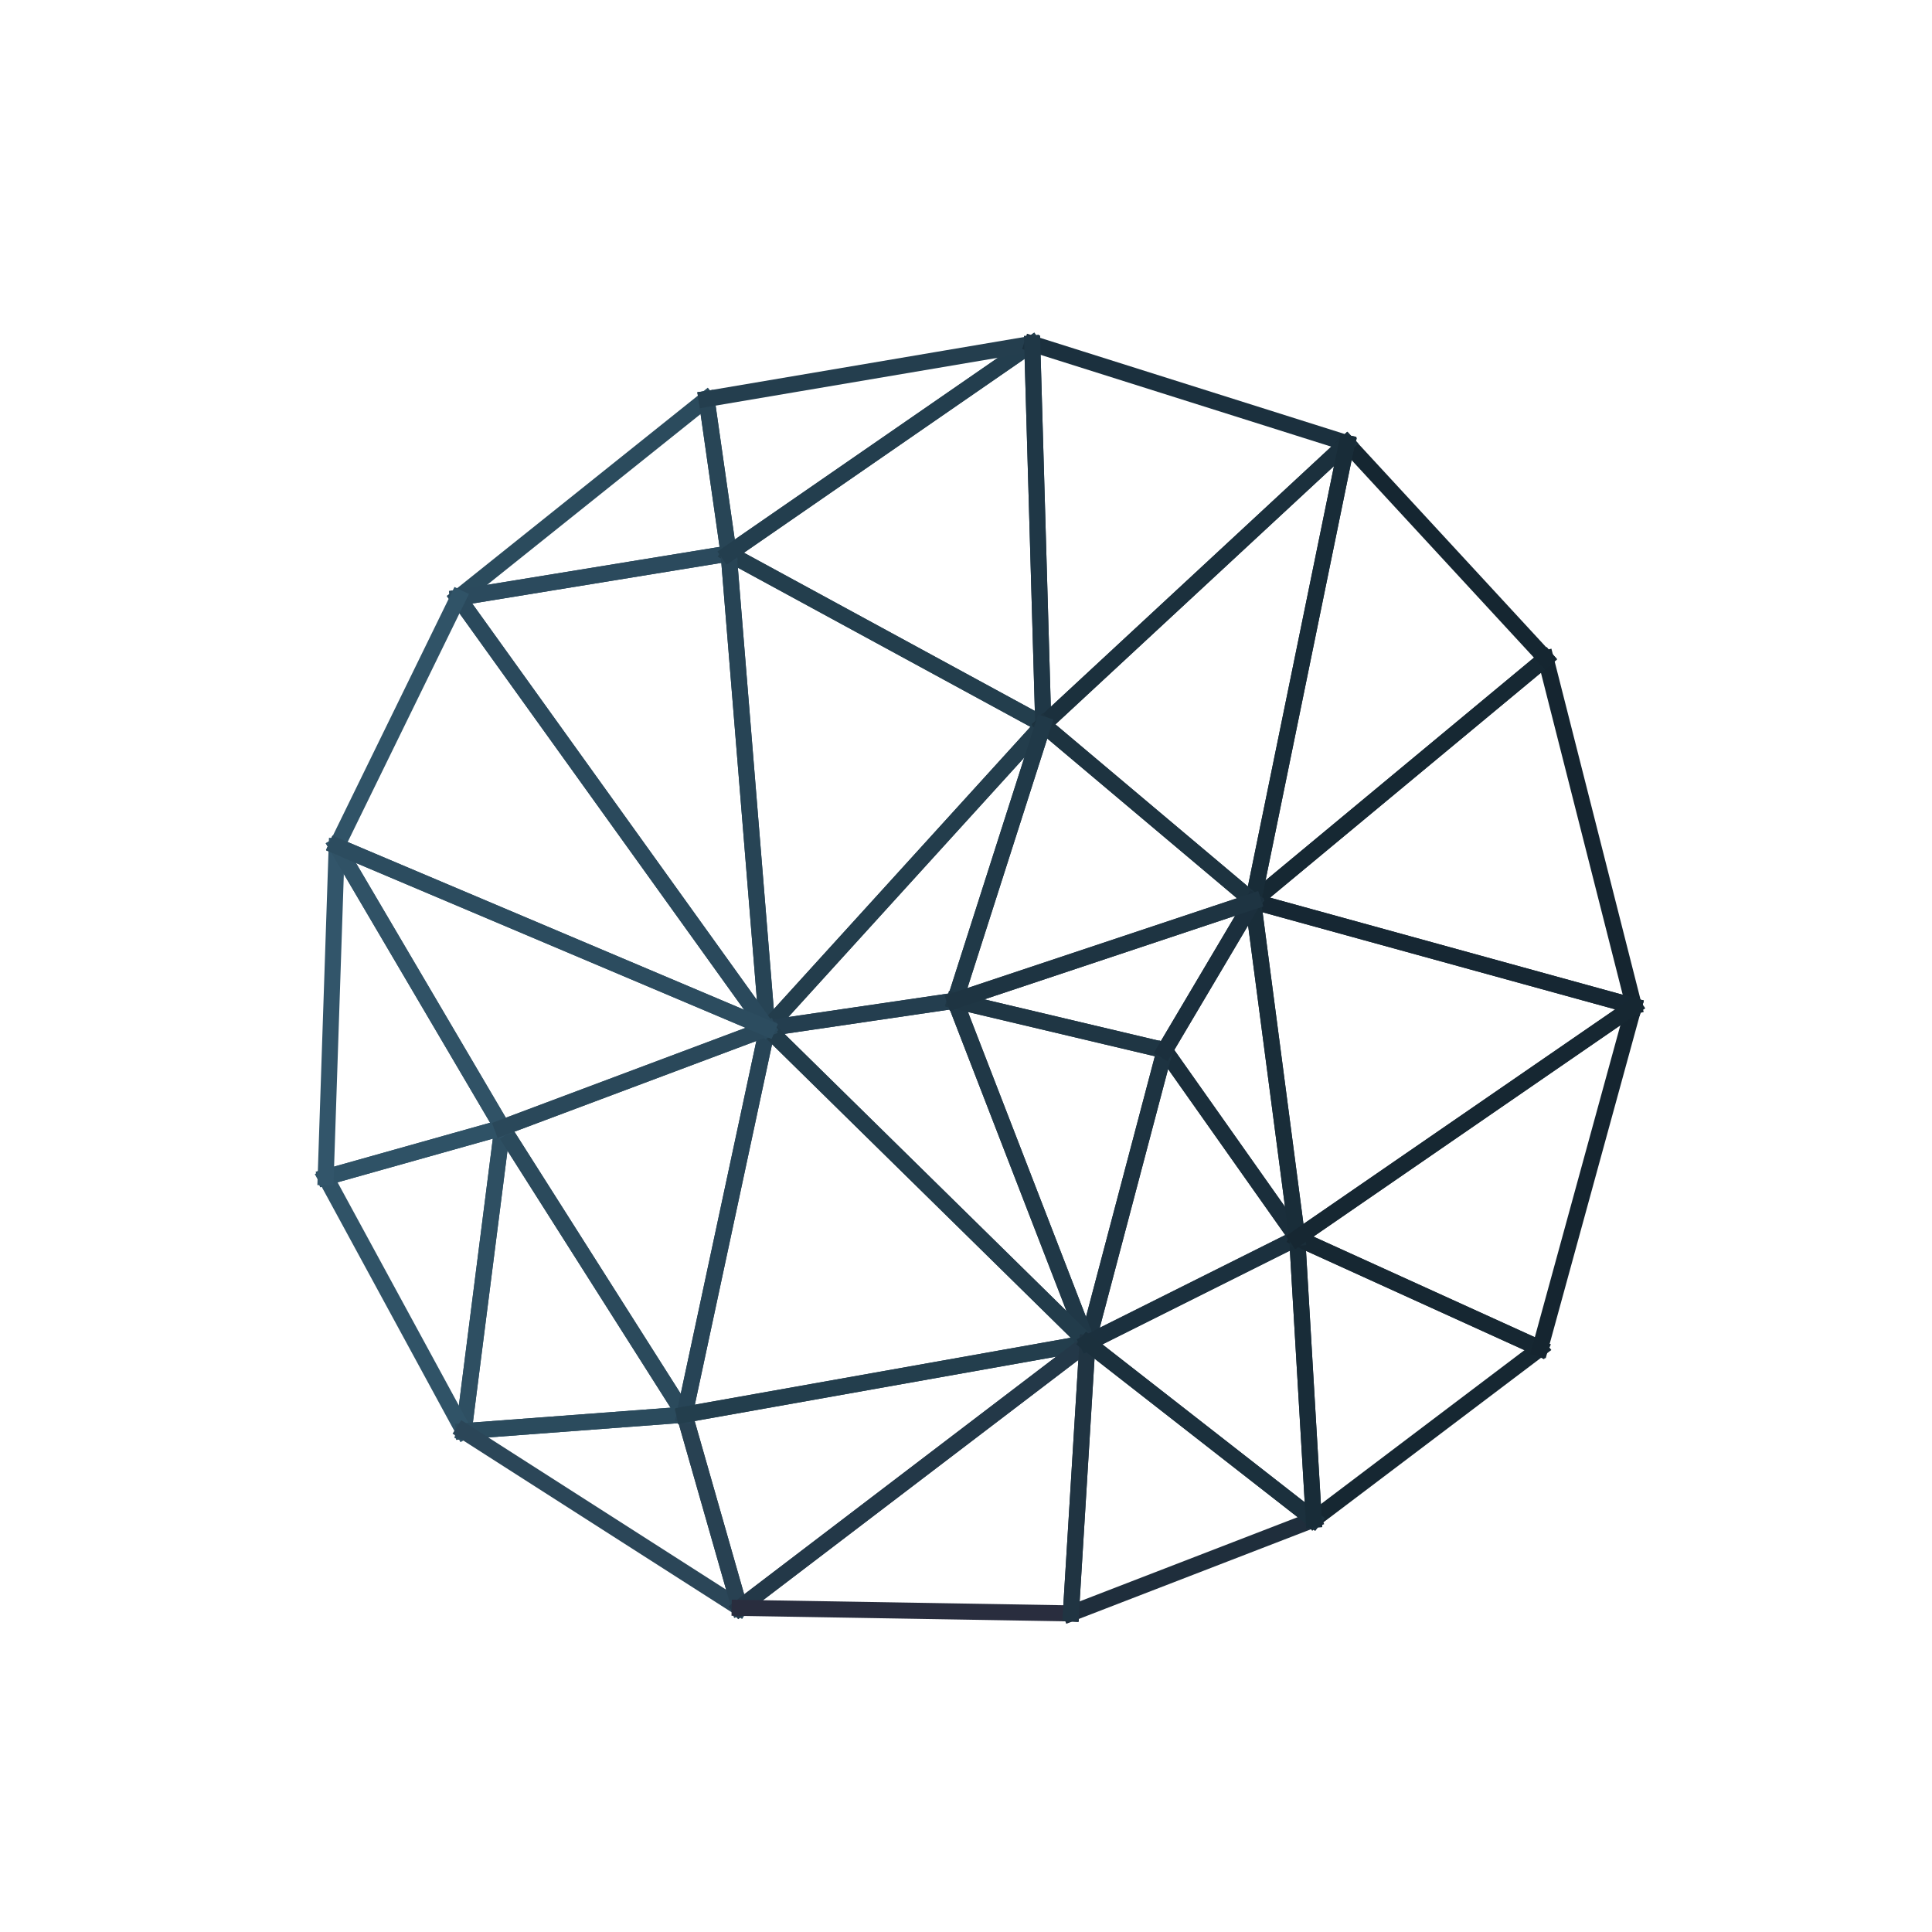
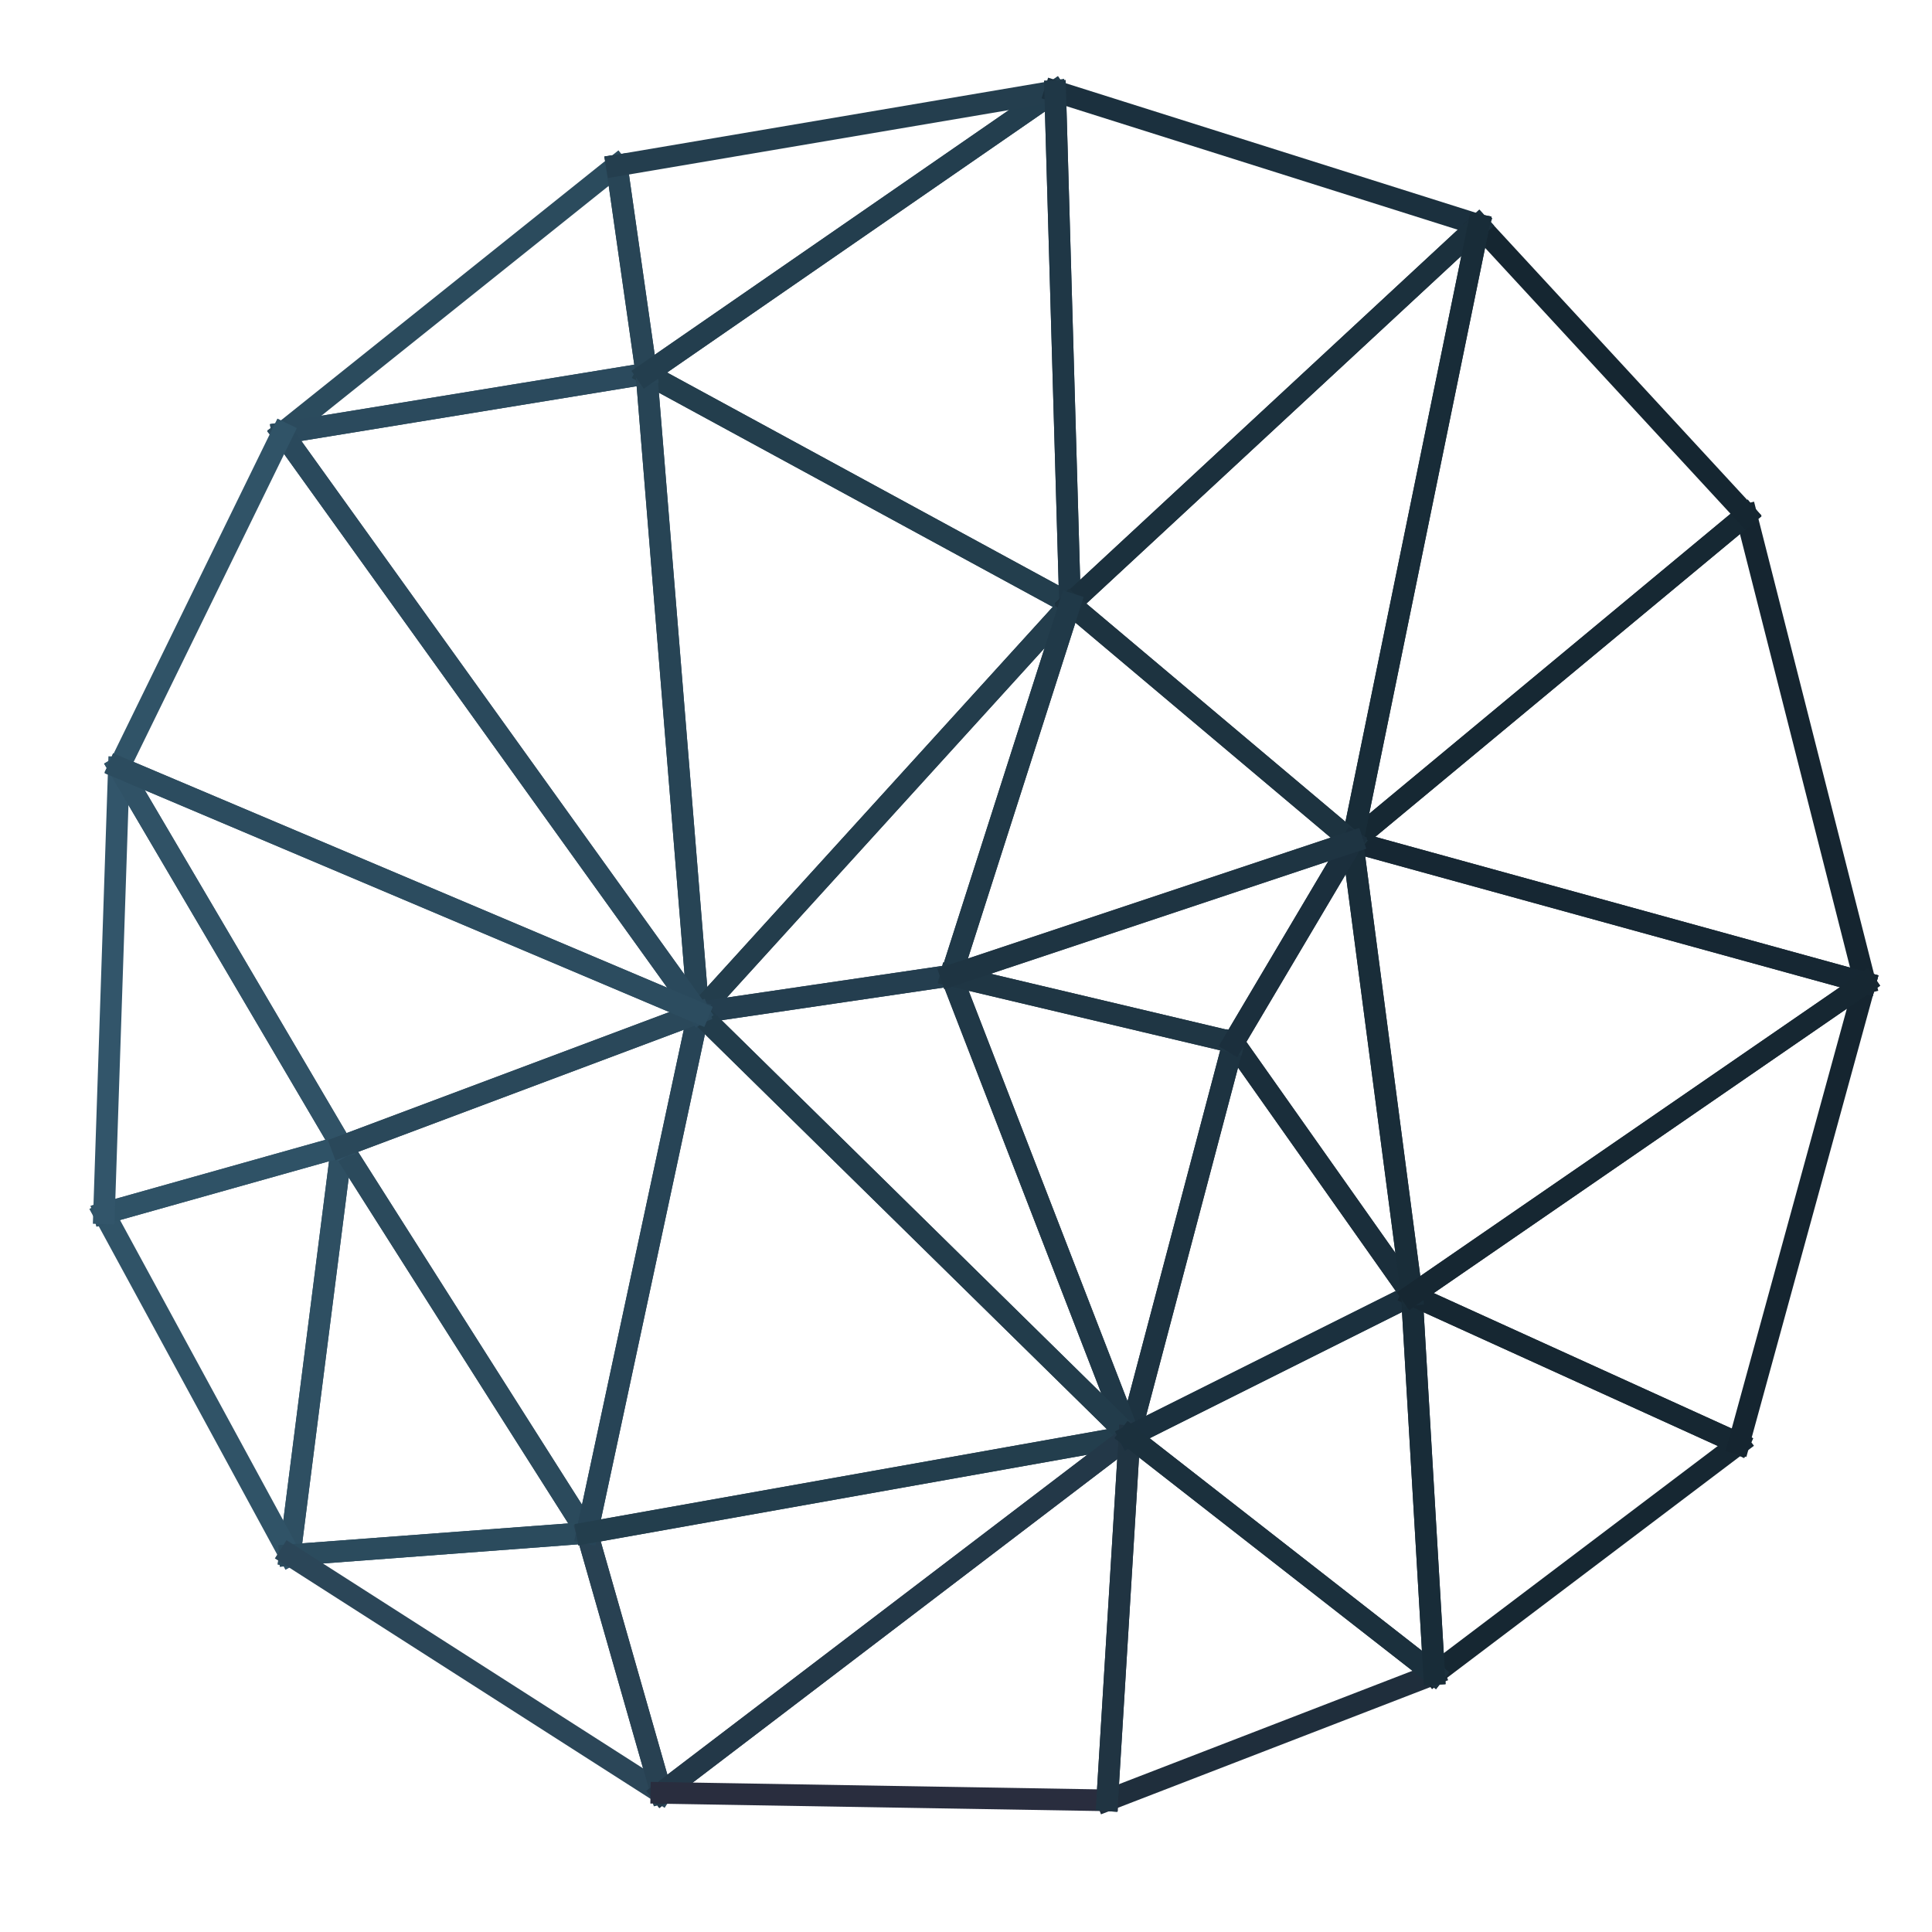
- <svg xmlns="http://www.w3.org/2000/svg" viewBox="560 -170 350 350" version="1.1" height="350" width="350">
+ <svg xmlns="http://www.w3.org/2000/svg" viewBox="605 -120 260 260" version="1.1" height="350" width="350">
  <line id="line4" style="stroke:#2b4b5d;stroke-width:2.913;stroke-linecap:square;stroke-opacity:1" y2="-61.719" x2="643" y1="-97.719" x1="688" />
  <line id="line6" style="stroke:#2b4a5d;stroke-width:2.913;stroke-linecap:square;stroke-opacity:1" y2="-69.719" x2="692" y1="-61.719" x1="643" />
  <line id="line8" style="stroke:#284556;stroke-width:2.913;stroke-linecap:square;stroke-opacity:1" y2="-97.719" x2="688" y1="-69.719" x1="692" />
  <line id="line10" style="stroke:#2b4b5d;stroke-width:2.913;stroke-linecap:square;stroke-opacity:1" y2="86.281" x2="684" y1="89.281" x1="644" />
  <line id="line12" style="stroke:#2b4a5c;stroke-width:2.913;stroke-linecap:square;stroke-opacity:1" y2="34.281" x2="651" y1="86.281" x1="684" />
  <line id="line14" style="stroke:#2e4f62;stroke-width:2.913;stroke-linecap:square;stroke-opacity:1" y2="89.281" x2="644" y1="34.281" x1="651" />
  <line id="line16" style="stroke:#2e4f62;stroke-width:2.913;stroke-linecap:square;stroke-opacity:1" y2="34.281" x2="651" y1="89.281" x1="644" />
  <line id="line18" style="stroke:#2f5266;stroke-width:2.913;stroke-linecap:square;stroke-opacity:1" y2="43.281" x2="619" y1="34.281" x1="651" />
  <line id="line20" style="stroke:#305367;stroke-width:2.913;stroke-linecap:square;stroke-opacity:1" y2="89.281" x2="644" y1="43.281" x1="619" />
  <line id="line22" style="stroke:#1f3746;stroke-width:2.913;stroke-linecap:square;stroke-opacity:1" y2="-107.719" x2="747" y1="-38.719" x1="749" />
  <line id="line24" style="stroke:#233e4e;stroke-width:2.913;stroke-linecap:square;stroke-opacity:1" y2="-69.719" x2="692" y1="-107.719" x1="747" />
  <line id="line26" style="stroke:#233e4d;stroke-width:2.913;stroke-linecap:square;stroke-opacity:1" y2="-38.719" x2="749" y1="-69.719" x1="692" />
  <line id="line28" style="stroke:#2b4a5c;stroke-width:2.913;stroke-linecap:square;stroke-opacity:1" y2="86.281" x2="684" y1="34.281" x1="651" />
  <line id="line30" style="stroke:#274456;stroke-width:2.913;stroke-linecap:square;stroke-opacity:1" y2="16.281" x2="699" y1="86.281" x1="684" />
  <line id="line32" style="stroke:#2a485a;stroke-width:2.913;stroke-linecap:square;stroke-opacity:1" y2="34.281" x2="651" y1="16.281" x1="699" />
  <line id="line34" style="stroke:#2b4a5d;stroke-width:2.913;stroke-linecap:square;stroke-opacity:1" y2="-61.719" x2="643" y1="-69.719" x1="692" />
  <line id="line36" style="stroke:#2a495c;stroke-width:2.913;stroke-linecap:square;stroke-opacity:1" y2="16.281" x2="699" y1="-61.719" x1="643" />
  <line id="line38" style="stroke:#274455;stroke-width:2.913;stroke-linecap:square;stroke-opacity:1" y2="-69.719" x2="692" y1="16.281" x1="699" />
  <line id="line40" style="stroke:#1a2e3b;stroke-width:2.913;stroke-linecap:square;stroke-opacity:1" y2="54.281" x2="795" y1="20.281" x1="771" />
  <line id="line42" style="stroke:#192d39;stroke-width:2.913;stroke-linecap:square;stroke-opacity:1" y2="-6.719" x2="787" y1="54.281" x1="795" />
  <line id="line44" style="stroke:#1b2f3d;stroke-width:2.913;stroke-linecap:square;stroke-opacity:1" y2="20.281" x2="771" y1="-6.719" x1="787" />
  <line id="line46" style="stroke:#233e4d;stroke-width:2.913;stroke-linecap:square;stroke-opacity:1" y2="-69.719" x2="692" y1="-38.719" x1="749" />
  <line id="line48" style="stroke:#274455;stroke-width:2.913;stroke-linecap:square;stroke-opacity:1" y2="16.281" x2="699" y1="-69.719" x1="692" />
  <line id="line50" style="stroke:#233d4c;stroke-width:2.913;stroke-linecap:square;stroke-opacity:1" y2="-38.719" x2="749" y1="16.281" x1="699" />
  <line id="line52" style="stroke:#243e4f;stroke-width:2.913;stroke-linecap:square;stroke-opacity:1" y2="11.281" x2="733" y1="16.281" x1="699" />
  <line id="line54" style="stroke:#203948;stroke-width:2.913;stroke-linecap:square;stroke-opacity:1" y2="-38.719" x2="749" y1="11.281" x1="733" />
  <line id="line56" style="stroke:#233d4c;stroke-width:2.913;stroke-linecap:square;stroke-opacity:1" y2="16.281" x2="699" y1="-38.719" x1="749" />
  <line id="line58" style="stroke:#233848;stroke-width:2.913;stroke-linecap:square;stroke-opacity:1" y2="73.281" x2="757" y1="121.281" x1="694" />
  <line id="line60" style="stroke:#233e4d;stroke-width:2.913;stroke-linecap:square;stroke-opacity:1" y2="86.281" x2="684" y1="73.281" x1="757" />
  <line id="line62" style="stroke:#284152;stroke-width:2.913;stroke-linecap:square;stroke-opacity:1" y2="121.281" x2="694" y1="86.281" x1="684" />
  <line id="line64" style="stroke:#2b4b5d;stroke-width:2.913;stroke-linecap:square;stroke-opacity:1" y2="89.281" x2="644" y1="86.281" x1="684" />
  <line id="line66" style="stroke:#2b4658;stroke-width:2.913;stroke-linecap:square;stroke-opacity:1" y2="121.281" x2="694" y1="89.281" x1="644" />
  <line id="line68" style="stroke:#284152;stroke-width:2.913;stroke-linecap:square;stroke-opacity:1" y2="86.281" x2="684" y1="121.281" x1="694" />
  <line id="line70" style="stroke:#152530;stroke-width:2.913;stroke-linecap:square;stroke-opacity:1" y2="-50.719" x2="840" y1="12.281" x1="856" />
  <line id="line72" style="stroke:#162833;stroke-width:2.913;stroke-linecap:square;stroke-opacity:1" y2="-6.719" x2="787" y1="-50.719" x1="840" />
  <line id="line74" style="stroke:#162733;stroke-width:2.913;stroke-linecap:square;stroke-opacity:1" y2="12.281" x2="856" y1="-6.719" x1="787" />
  <line id="line76" style="stroke:#1f3644;stroke-width:2.913;stroke-linecap:square;stroke-opacity:1" y2="11.281" x2="733" y1="20.281" x1="771" />
  <line id="line78" style="stroke:#203847;stroke-width:2.913;stroke-linecap:square;stroke-opacity:1" y2="73.281" x2="757" y1="11.281" x1="733" />
  <line id="line80" style="stroke:#1d3341;stroke-width:2.913;stroke-linecap:square;stroke-opacity:1" y2="20.281" x2="771" y1="73.281" x1="757" />
  <line id="line82" style="stroke:#1b303e;stroke-width:2.913;stroke-linecap:square;stroke-opacity:1" y2="54.281" x2="795" y1="73.281" x1="757" />
  <line id="line84" style="stroke:#1a2e3b;stroke-width:2.913;stroke-linecap:square;stroke-opacity:1" y2="20.281" x2="771" y1="54.281" x1="795" />
  <line id="line86" style="stroke:#1d3341;stroke-width:2.913;stroke-linecap:square;stroke-opacity:1" y2="73.281" x2="757" y1="20.281" x1="771" />
  <line id="line88" style="stroke:#284556;stroke-width:2.913;stroke-linecap:square;stroke-opacity:1" y2="-69.719" x2="692" y1="-97.719" x1="688" />
  <line id="line90" style="stroke:#233e4e;stroke-width:2.913;stroke-linecap:square;stroke-opacity:1" y2="-107.719" x2="747" y1="-69.719" x1="692" />
  <line id="line92" style="stroke:#243e4e;stroke-width:2.913;stroke-linecap:square;stroke-opacity:1" y2="-97.719" x2="688" y1="-107.719" x1="747" />
  <line id="line94" style="stroke:#1b303e;stroke-width:2.913;stroke-linecap:square;stroke-opacity:1" y2="-107.719" x2="747" y1="-89.719" x1="804" />
  <line id="line96" style="stroke:#1f3746;stroke-width:2.913;stroke-linecap:square;stroke-opacity:1" y2="-38.719" x2="749" y1="-107.719" x1="747" />
  <line id="line98" style="stroke:#1b303d;stroke-width:2.913;stroke-linecap:square;stroke-opacity:1" y2="-89.719" x2="804" y1="-38.719" x1="749" />
  <line id="line100" style="stroke:#203847;stroke-width:2.913;stroke-linecap:square;stroke-opacity:1" y2="11.281" x2="733" y1="73.281" x1="757" />
  <line id="line102" style="stroke:#243e4f;stroke-width:2.913;stroke-linecap:square;stroke-opacity:1" y2="16.281" x2="699" y1="11.281" x1="733" />
  <line id="line104" style="stroke:#223c4b;stroke-width:2.913;stroke-linecap:square;stroke-opacity:1" y2="73.281" x2="757" y1="16.281" x1="699" />
  <line id="line106" style="stroke:#274456;stroke-width:2.913;stroke-linecap:square;stroke-opacity:1" y2="86.281" x2="684" y1="16.281" x1="699" />
  <line id="line108" style="stroke:#233e4d;stroke-width:2.913;stroke-linecap:square;stroke-opacity:1" y2="73.281" x2="757" y1="86.281" x1="684" />
  <line id="line110" style="stroke:#223c4b;stroke-width:2.913;stroke-linecap:square;stroke-opacity:1" y2="16.281" x2="699" y1="73.281" x1="757" />
  <line id="line112" style="stroke:#2f5266;stroke-width:2.913;stroke-linecap:square;stroke-opacity:1" y2="34.281" x2="651" y1="43.281" x1="619" />
  <line id="line114" style="stroke:#305266;stroke-width:2.913;stroke-linecap:square;stroke-opacity:1" y2="-16.719" x2="621" y1="34.281" x1="651" />
  <line id="line116" style="stroke:#32556a;stroke-width:2.913;stroke-linecap:square;stroke-opacity:1" y2="43.281" x2="619" y1="-16.719" x1="621" />
  <line id="line118" style="stroke:#305266;stroke-width:2.913;stroke-linecap:square;stroke-opacity:1" y2="34.281" x2="651" y1="-16.719" x1="621" />
  <line id="line120" style="stroke:#2a485a;stroke-width:2.913;stroke-linecap:square;stroke-opacity:1" y2="16.281" x2="699" y1="34.281" x1="651" />
  <line id="line122" style="stroke:#2c4c5f;stroke-width:2.913;stroke-linecap:square;stroke-opacity:1" y2="-16.719" x2="621" y1="16.281" x1="699" />
  <line id="line124" style="stroke:#2a495c;stroke-width:2.913;stroke-linecap:square;stroke-opacity:1" y2="-61.719" x2="643" y1="16.281" x1="699" />
  <line id="line126" style="stroke:#305367;stroke-width:2.913;stroke-linecap:square;stroke-opacity:1" y2="-16.719" x2="621" y1="-61.719" x1="643" />
  <line id="line128" style="stroke:#2c4c5f;stroke-width:2.913;stroke-linecap:square;stroke-opacity:1" y2="16.281" x2="699" y1="-16.719" x1="621" />
  <line id="line130" style="stroke:#1f2e3c;stroke-width:2.913;stroke-linecap:square;stroke-opacity:1" y2="105.281" x2="798" y1="122.281" x1="754" />
  <line id="line132" style="stroke:#1b303d;stroke-width:2.913;stroke-linecap:square;stroke-opacity:1" y2="73.281" x2="757" y1="105.281" x1="798" />
  <line id="line134" style="stroke:#203442;stroke-width:2.913;stroke-linecap:square;stroke-opacity:1" y2="122.281" x2="754" y1="73.281" x1="757" />
  <line id="line136" style="stroke:#233848;stroke-width:2.913;stroke-linecap:square;stroke-opacity:1" y2="121.281" x2="694" y1="73.281" x1="757" />
  <line id="line138" style="stroke:#292d3e;stroke-width:2.913;stroke-linecap:square;stroke-opacity:1" y2="122.281" x2="754" y1="121.281" x1="694" />
  <line id="line140" style="stroke:#203442;stroke-width:2.913;stroke-linecap:square;stroke-opacity:1" y2="73.281" x2="757" y1="122.281" x1="754" />
  <line id="line142" style="stroke:#162732;stroke-width:2.913;stroke-linecap:square;stroke-opacity:1" y2="74.281" x2="839" y1="105.281" x1="798" />
  <line id="line144" style="stroke:#162732;stroke-width:2.913;stroke-linecap:square;stroke-opacity:1" y2="54.281" x2="795" y1="74.281" x1="839" />
  <line id="line146" style="stroke:#182c38;stroke-width:2.913;stroke-linecap:square;stroke-opacity:1" y2="105.281" x2="798" y1="54.281" x1="795" />
  <line id="line148" style="stroke:#1b303e;stroke-width:2.913;stroke-linecap:square;stroke-opacity:1" y2="73.281" x2="757" y1="54.281" x1="795" />
  <line id="line150" style="stroke:#1b303d;stroke-width:2.913;stroke-linecap:square;stroke-opacity:1" y2="105.281" x2="798" y1="73.281" x1="757" />
  <line id="line152" style="stroke:#182c38;stroke-width:2.913;stroke-linecap:square;stroke-opacity:1" y2="54.281" x2="795" y1="105.281" x1="798" />
  <line id="line154" style="stroke:#162732;stroke-width:2.913;stroke-linecap:square;stroke-opacity:1" y2="74.281" x2="839" y1="54.281" x1="795" />
  <line id="line156" style="stroke:#152530;stroke-width:2.913;stroke-linecap:square;stroke-opacity:1" y2="12.281" x2="856" y1="74.281" x1="839" />
  <line id="line158" style="stroke:#162732;stroke-width:2.913;stroke-linecap:square;stroke-opacity:1" y2="54.281" x2="795" y1="12.281" x1="856" />
  <line id="line160" style="stroke:#162733;stroke-width:2.913;stroke-linecap:square;stroke-opacity:1" y2="-6.719" x2="787" y1="12.281" x1="856" />
  <line id="line162" style="stroke:#192d39;stroke-width:2.913;stroke-linecap:square;stroke-opacity:1" y2="54.281" x2="795" y1="-6.719" x1="787" />
  <line id="line164" style="stroke:#162732;stroke-width:2.913;stroke-linecap:square;stroke-opacity:1" y2="12.281" x2="856" y1="54.281" x1="795" />
  <line id="line166" style="stroke:#162833;stroke-width:2.913;stroke-linecap:square;stroke-opacity:1" y2="-50.719" x2="840" y1="-6.719" x1="787" />
  <line id="line168" style="stroke:#152631;stroke-width:2.913;stroke-linecap:square;stroke-opacity:1" y2="-89.719" x2="804" y1="-50.719" x1="840" />
  <line id="line170" style="stroke:#182c38;stroke-width:2.913;stroke-linecap:square;stroke-opacity:1" y2="-6.719" x2="787" y1="-89.719" x1="804" />
  <line id="line172" style="stroke:#1b303d;stroke-width:2.913;stroke-linecap:square;stroke-opacity:1" y2="-38.719" x2="749" y1="-89.719" x1="804" />
  <line id="line174" style="stroke:#1d3340;stroke-width:2.913;stroke-linecap:square;stroke-opacity:1" y2="-6.719" x2="787" y1="-38.719" x1="749" />
  <line id="line176" style="stroke:#182c38;stroke-width:2.913;stroke-linecap:square;stroke-opacity:1" y2="-89.719" x2="804" y1="-6.719" x1="787" />
  <line id="line178" style="stroke:#1d3340;stroke-width:2.913;stroke-linecap:square;stroke-opacity:1" y2="-38.719" x2="749" y1="-6.719" x1="787" />
  <line id="line180" style="stroke:#203948;stroke-width:2.913;stroke-linecap:square;stroke-opacity:1" y2="11.281" x2="733" y1="-38.719" x1="749" />
  <line id="line182" style="stroke:#1e3442;stroke-width:2.913;stroke-linecap:square;stroke-opacity:1" y2="-6.719" x2="787" y1="11.281" x1="733" />
  <line id="line184" style="stroke:#1f3644;stroke-width:2.913;stroke-linecap:square;stroke-opacity:1" y2="20.281" x2="771" y1="11.281" x1="733" />
  <line id="line186" style="stroke:#1b2f3d;stroke-width:2.913;stroke-linecap:square;stroke-opacity:1" y2="-6.719" x2="787" y1="20.281" x1="771" />
  <line id="line188" style="stroke:#1e3442;stroke-width:2.913;stroke-linecap:square;stroke-opacity:1" y2="11.281" x2="733" y1="-6.719" x1="787" />
</svg>
